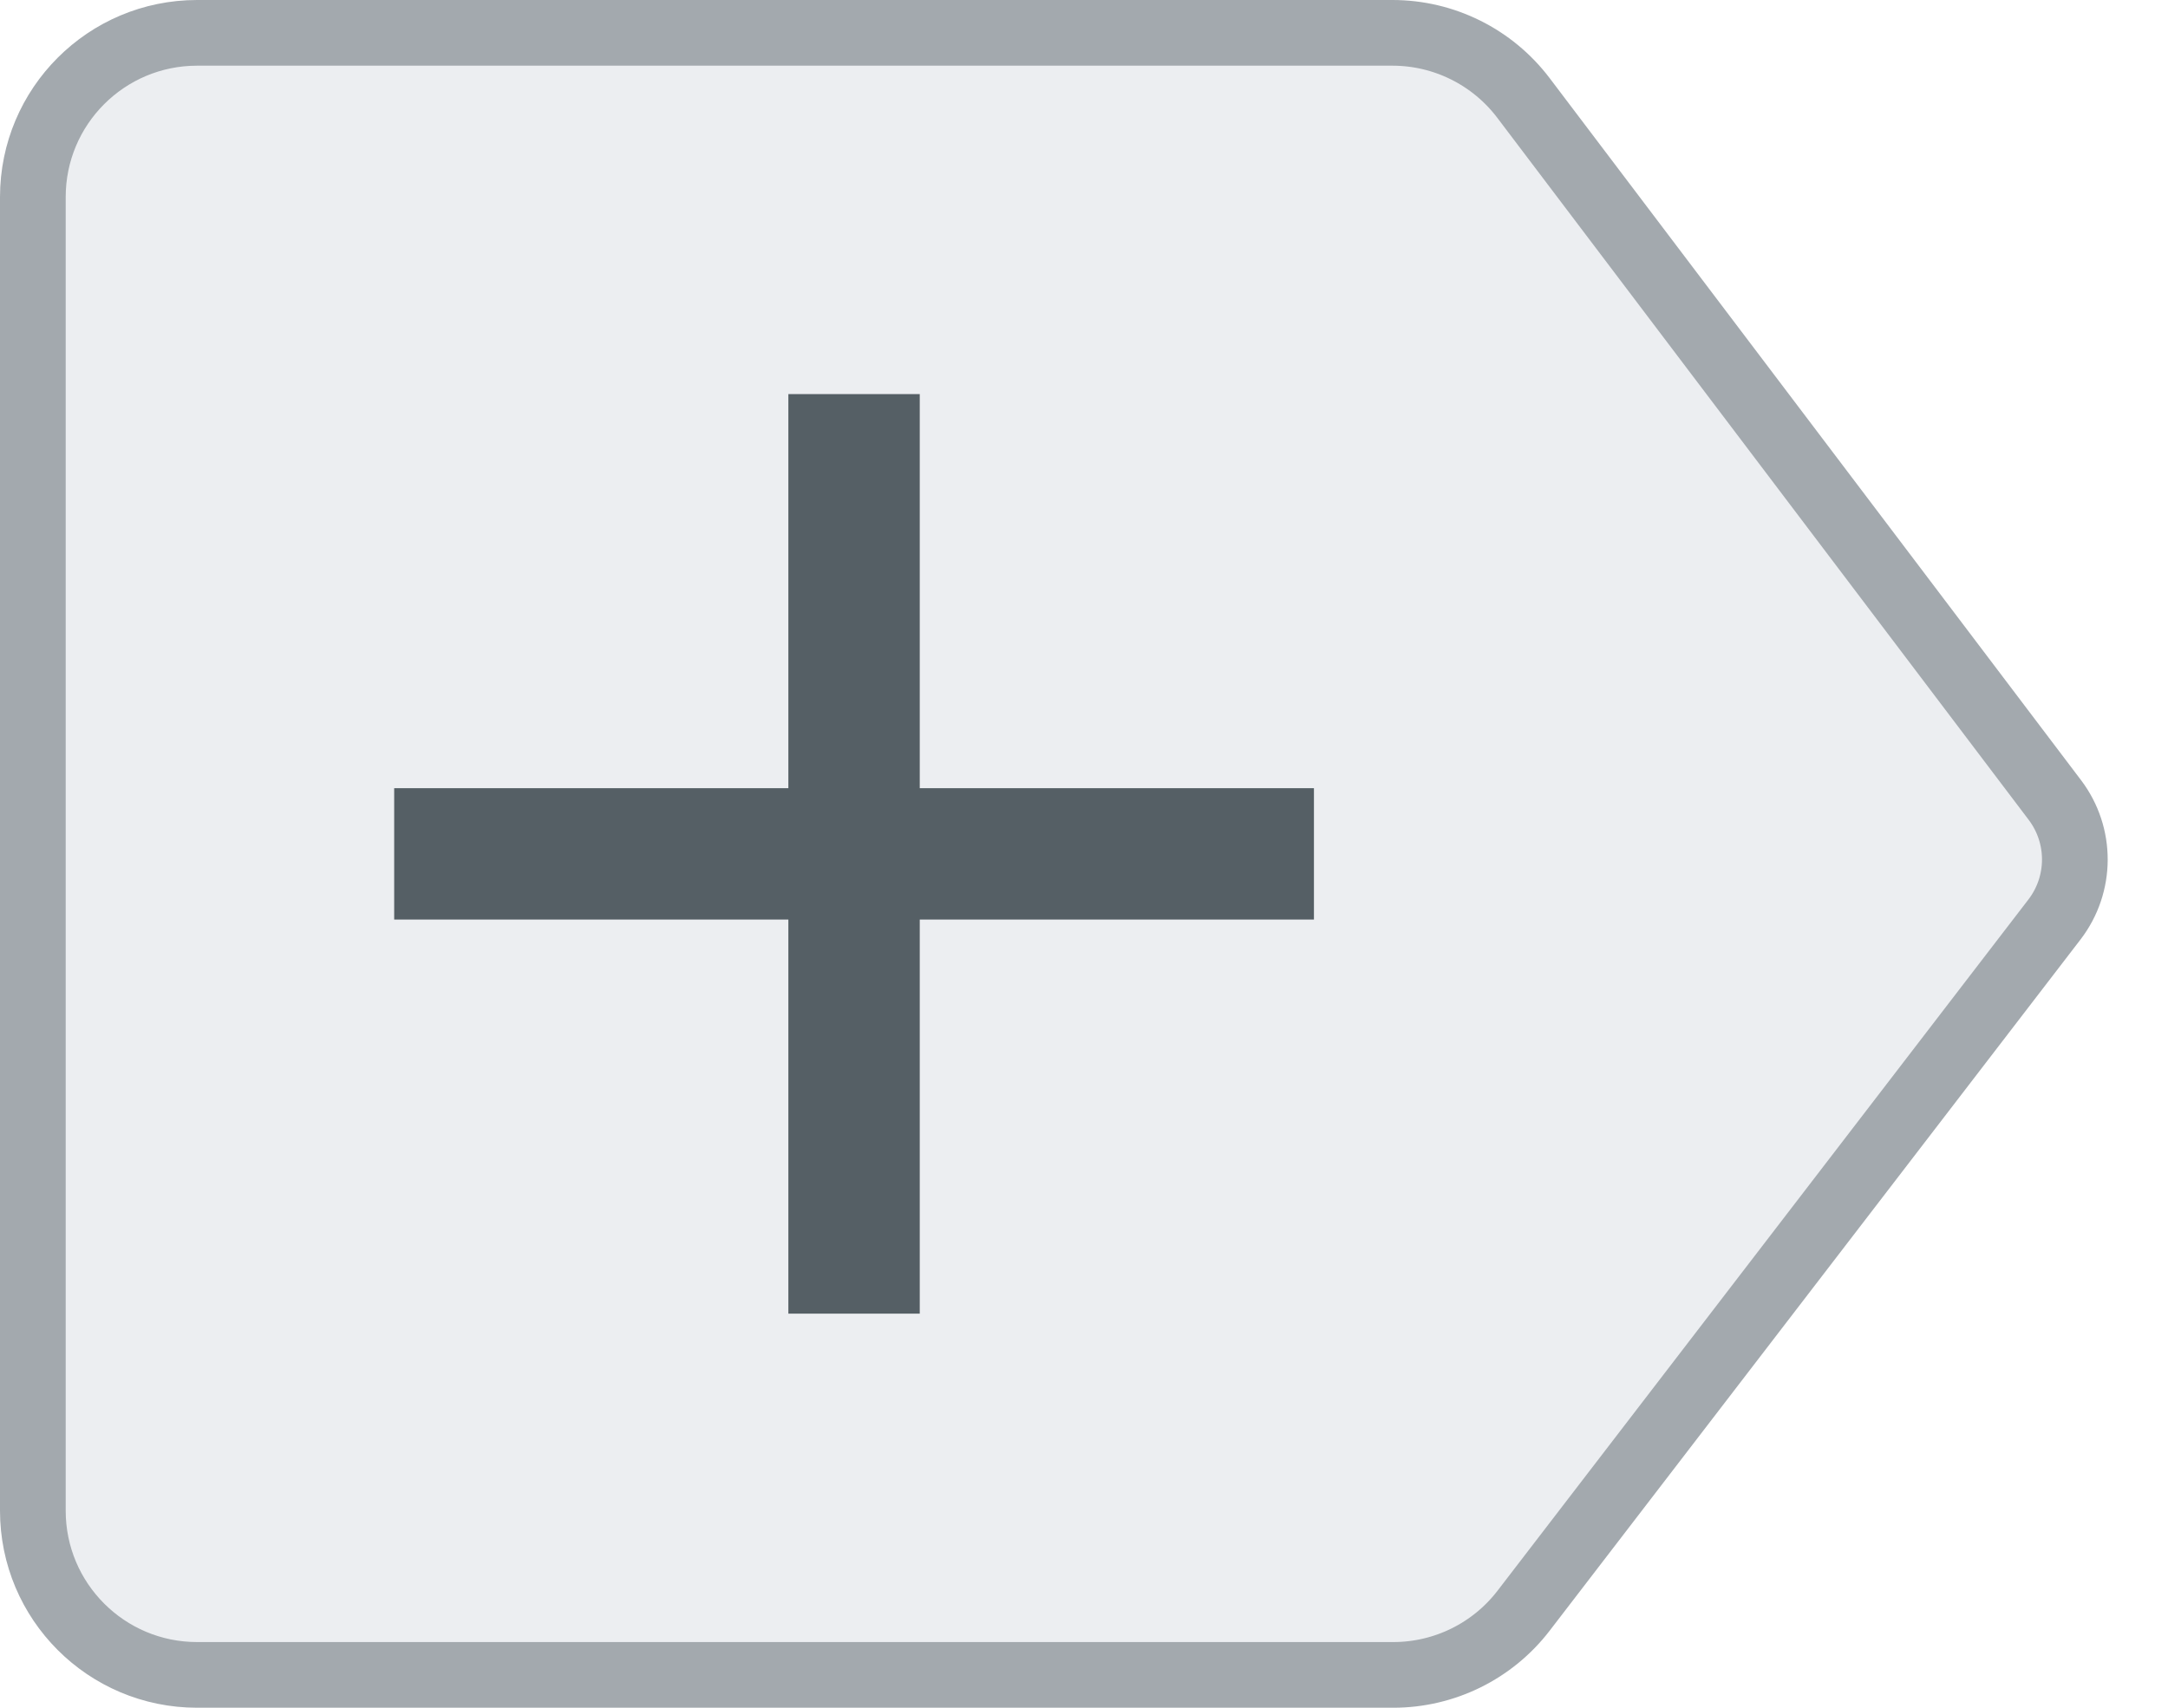
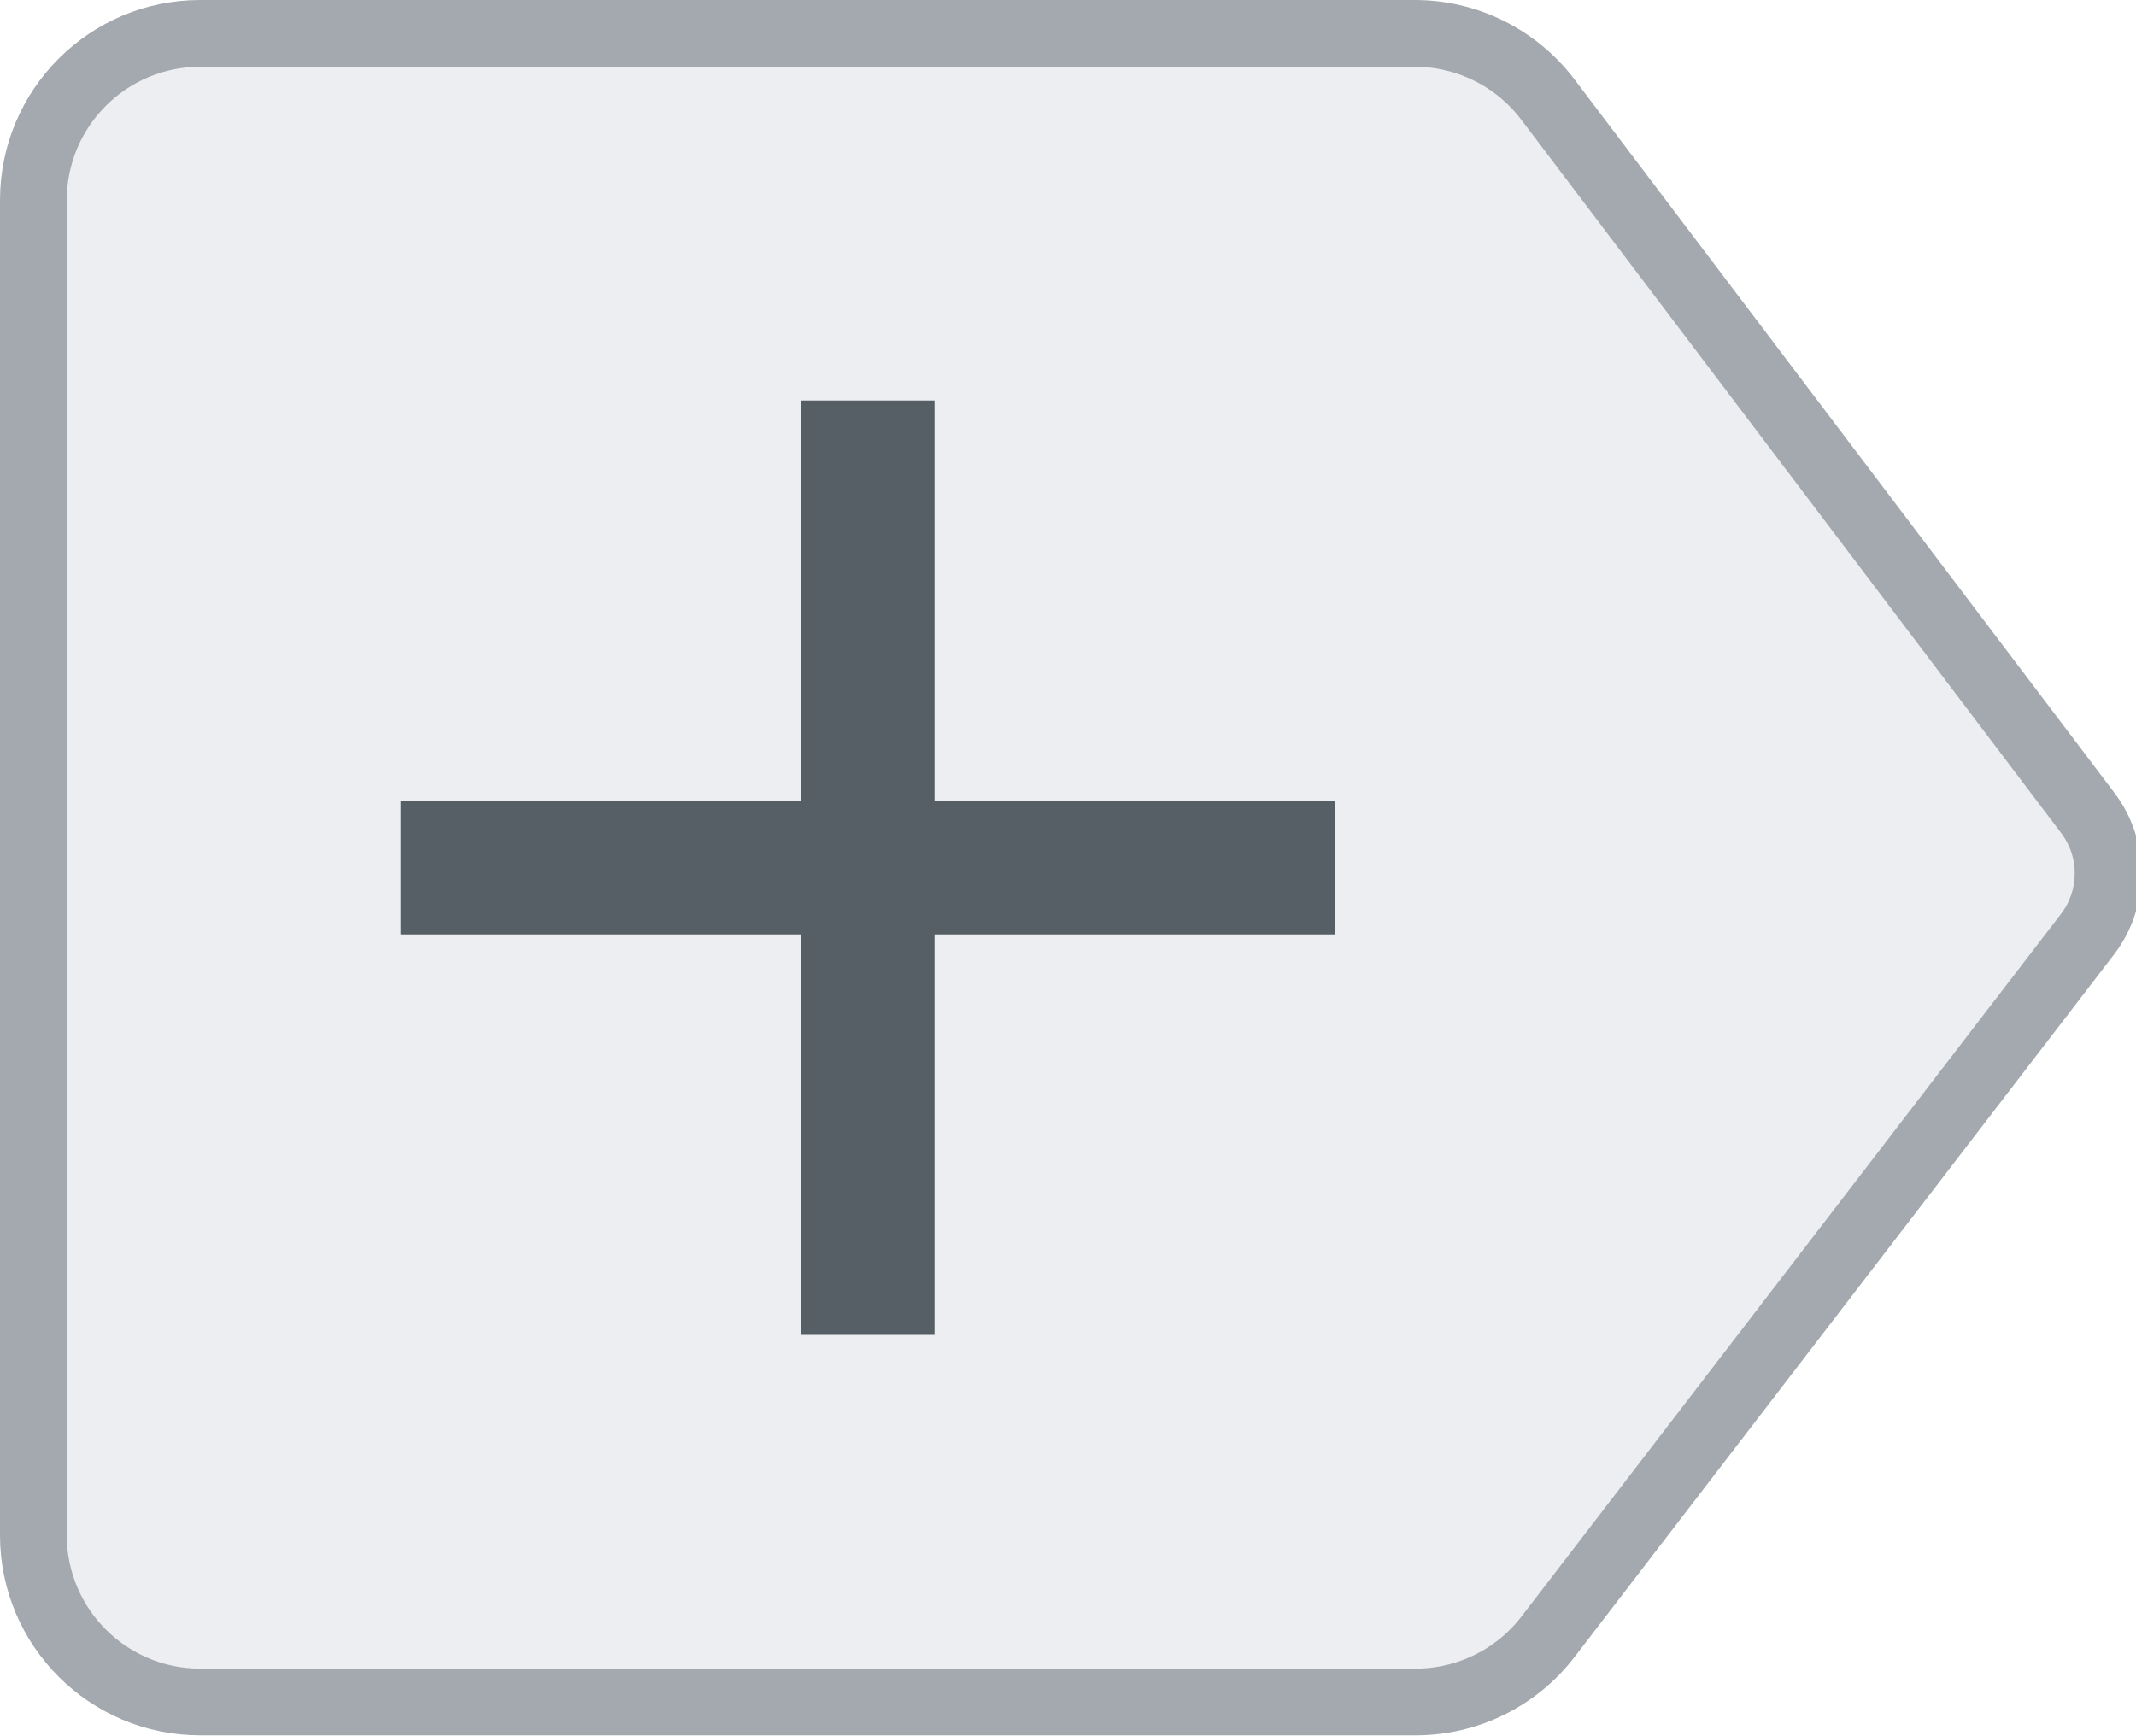
- <svg xmlns="http://www.w3.org/2000/svg" width="33" height="26" viewBox="0 0 33 26" fill="none">
+ <svg xmlns="http://www.w3.org/2000/svg" width="32" height="26" viewBox="0 0 32 26" fill="none">
  <path d="M0.5 3C0.5 1.619 1.619 0.5 3 0.5H21.195C21.979 0.5 22.716 0.867 23.189 1.491L31.278 12.18C31.686 12.719 31.683 13.463 31.272 13.999L23.191 24.523C22.718 25.139 21.985 25.5 21.208 25.5H3C1.619 25.5 0.5 24.381 0.5 23V3Z" fill="#ECEEF1" stroke="#A3A9AE" />
  <path fill-rule="evenodd" clip-rule="evenodd" d="M12 12L6 12V14L12 14V20H14L14 14H20V12H14V6L12 6L12 12Z" fill="#555F65" />
</svg>
